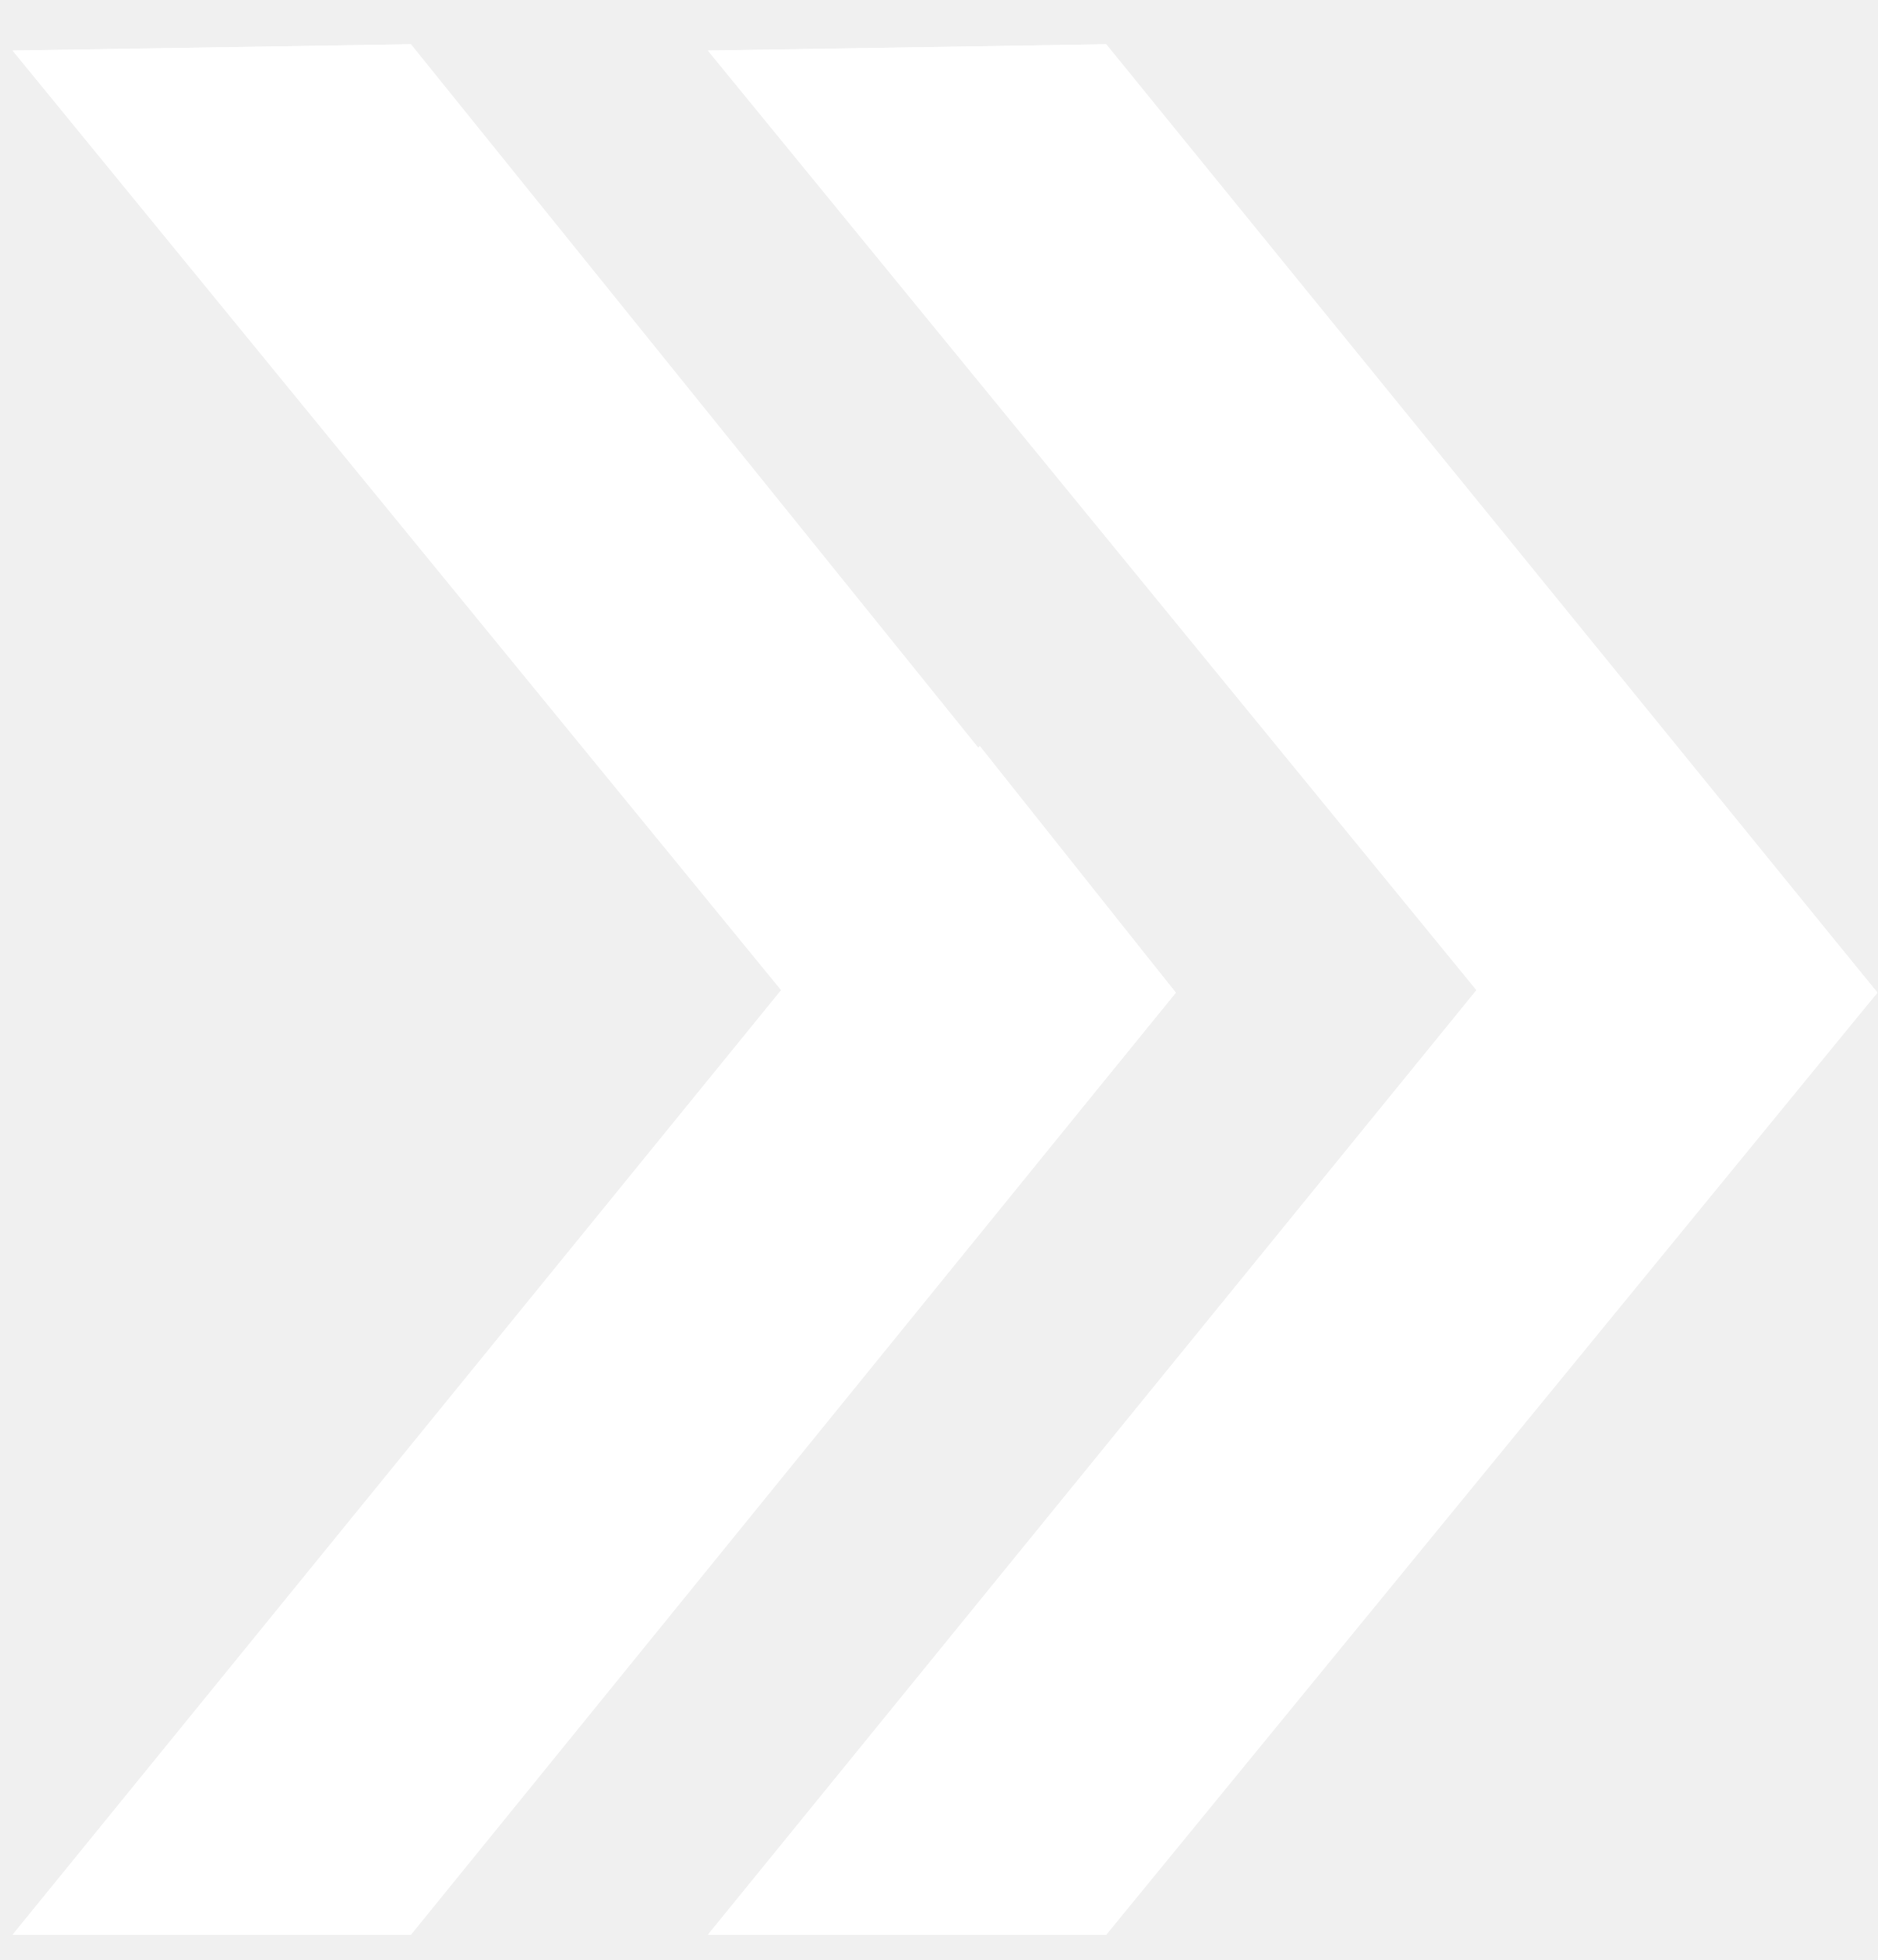
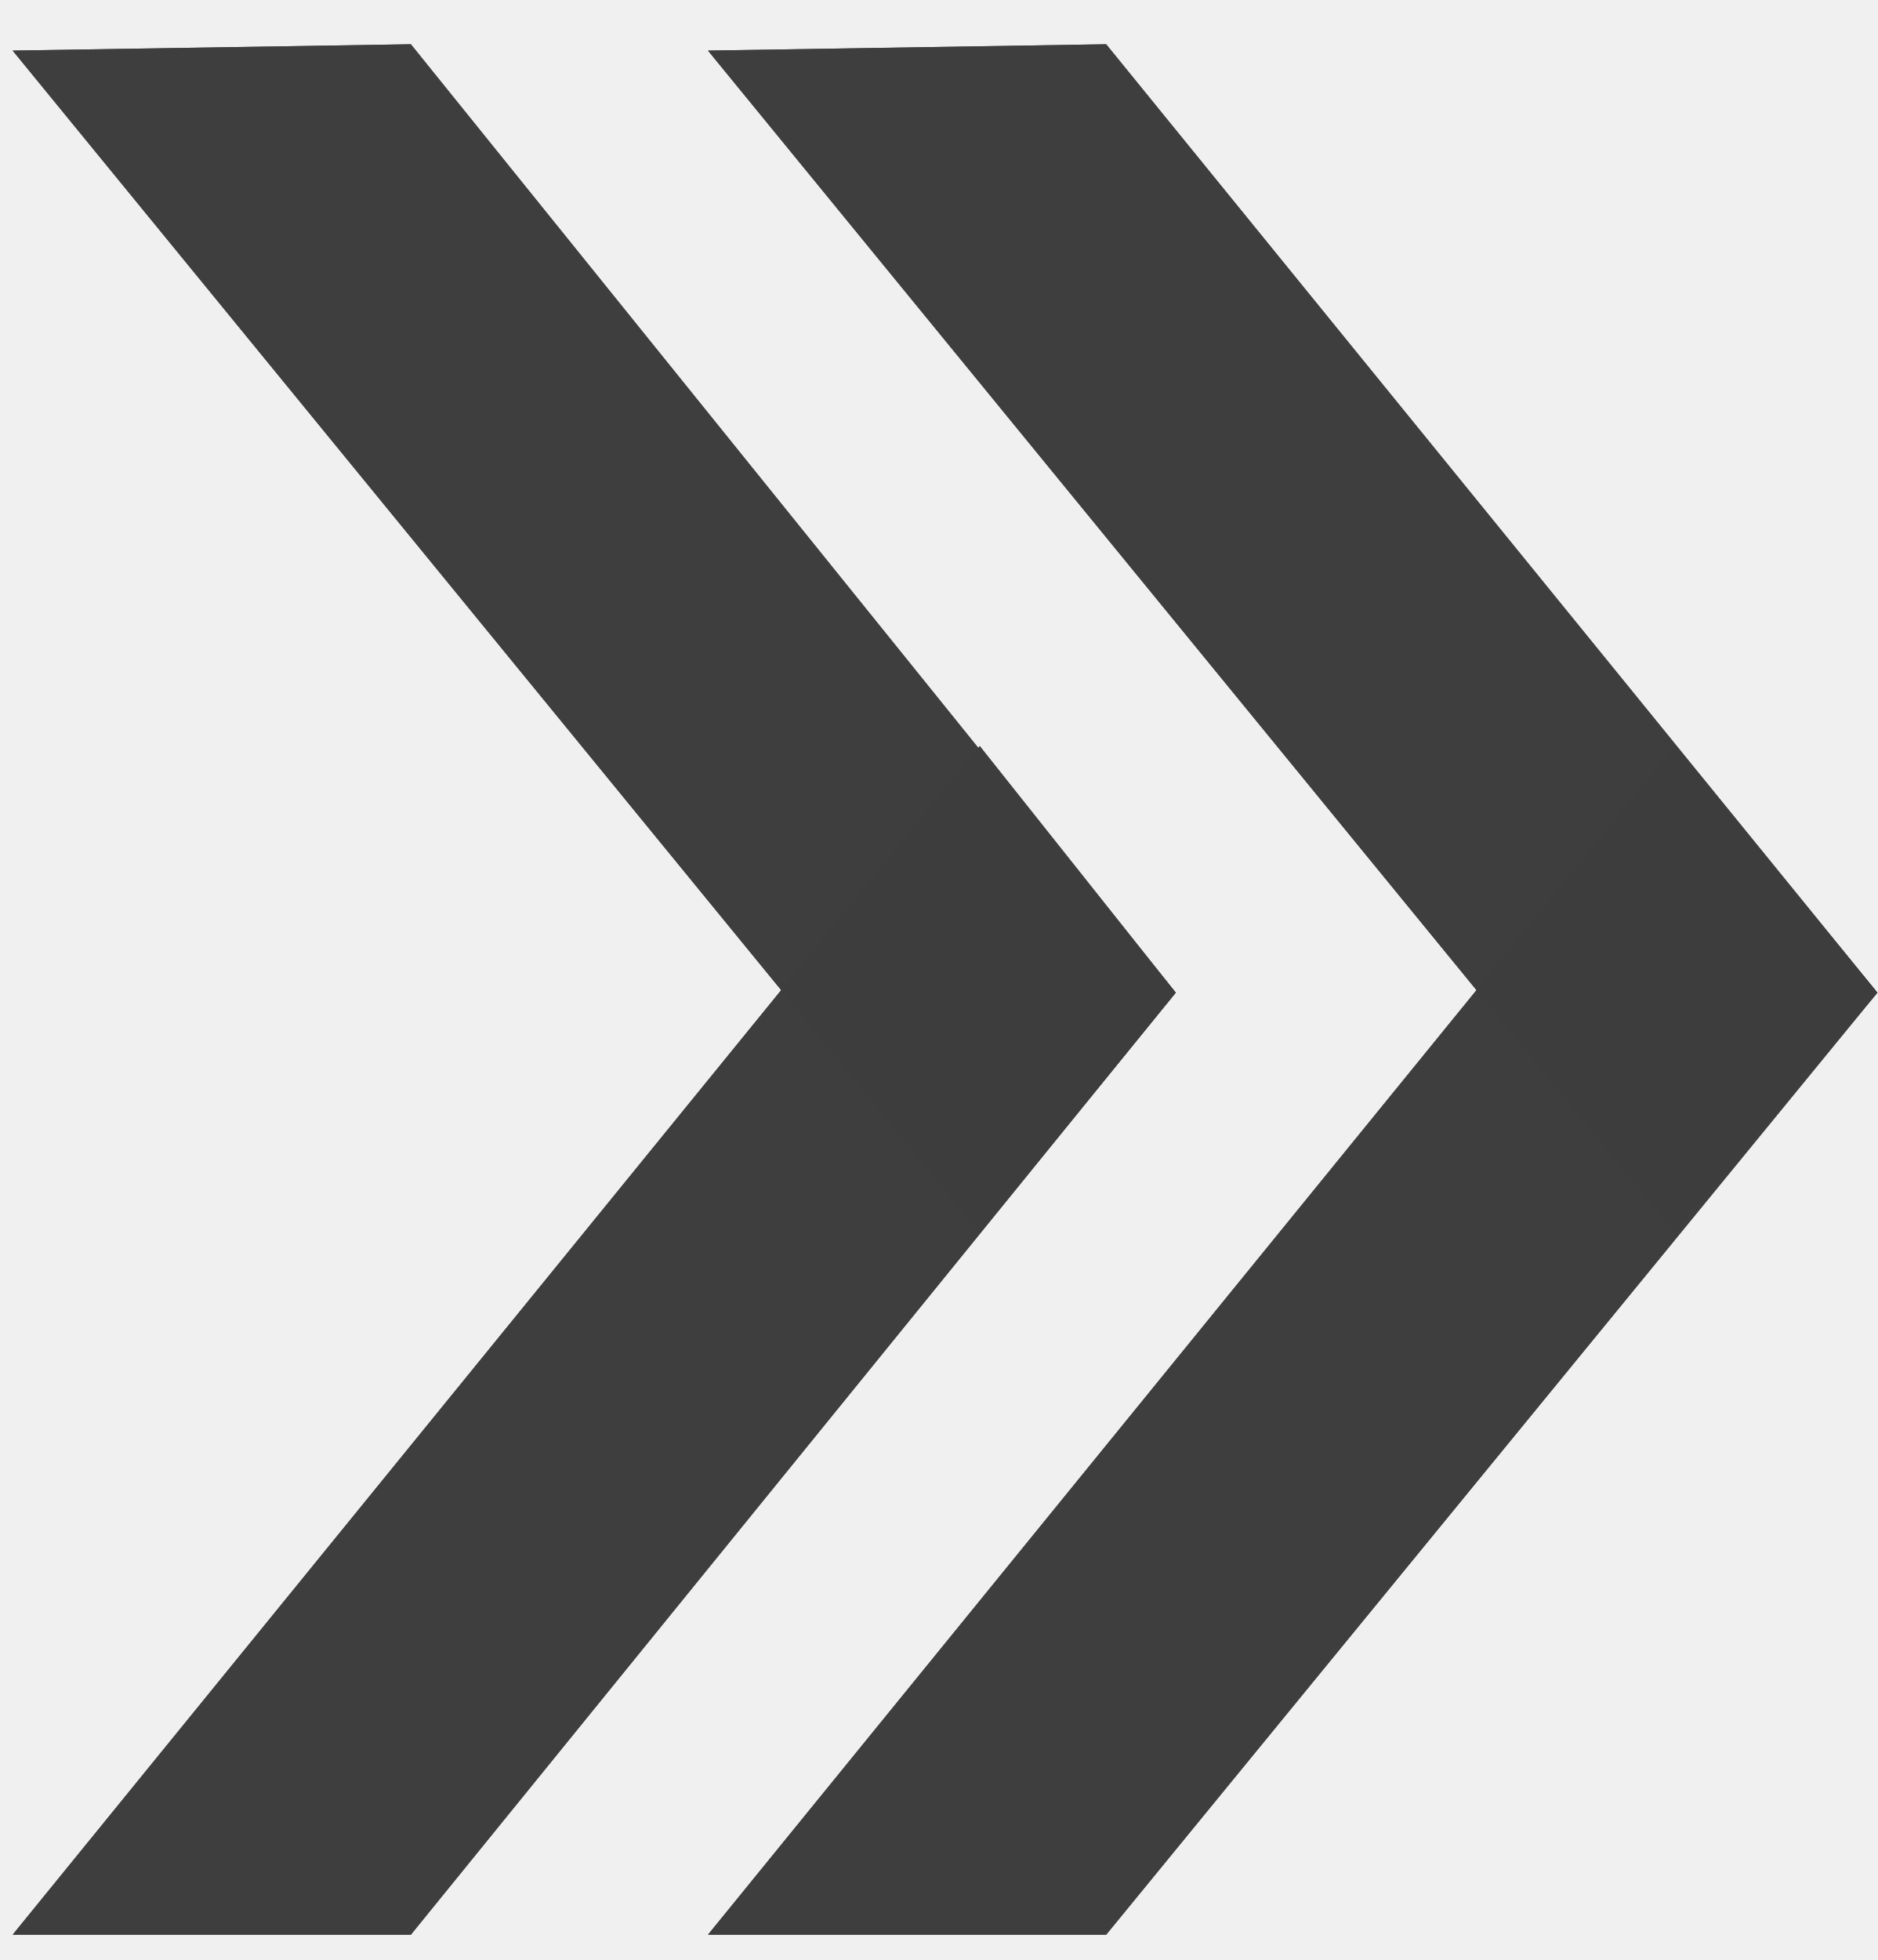
<svg xmlns="http://www.w3.org/2000/svg" version="1.1" id="Layer_1" x="0px" y="0px" viewBox="0 0 29.7 31" style="enable-background:new 0 0 29.7 31;" xml:space="preserve">
  <style type="text/css">
- 	.st0{fill-rule:evenodd;clip-rule:evenodd;fill:#FFFFFF;}
- 	.st1{fill:#FFFFFF;}
+ 	.st0{fill-rule:evenodd;clip-rule:evenodd;fill:#3e3e3ef5;}
+ 	.st1{fill:#3e3e3ef5;}
</style>
  <g id="sprite">
    <g id="logo">
      <polygon id="Fill-4" class="st0" points="11.2,30.6 17.5,30.6 29.7,15.7 26.5,11.8   " />
      <polygon id="Stroke-5" class="st1" points="26.5,11.8 11.2,30.6 17.5,30.6 29.7,15.7   " />
      <polygon id="Fill-6" class="st0" points="0.2,30.6 6.5,30.6 18.6,15.7 15.5,11.8   " />
      <polygon id="Stroke-7" class="st1" points="15.5,11.8 0.2,30.6 6.5,30.6 18.6,15.7   " />
      <polygon id="Fill-9" class="st0" points="26.5,19.5 11.2,0.8 17.5,0.7 29.7,15.7   " />
      <polygon id="Stroke-10" class="st1" points="26.5,19.5 11.2,0.8 17.5,0.7 29.7,15.7   " />
      <polygon id="Fill-11" class="st0" points="0.2,0.8 15.5,19.5 18.6,15.7 6.5,0.7   " />
      <polygon id="Stroke-12" class="st1" points="15.5,19.5 0.2,0.8 6.5,0.7 18.6,15.7   " />
    </g>
  </g>
</svg>
